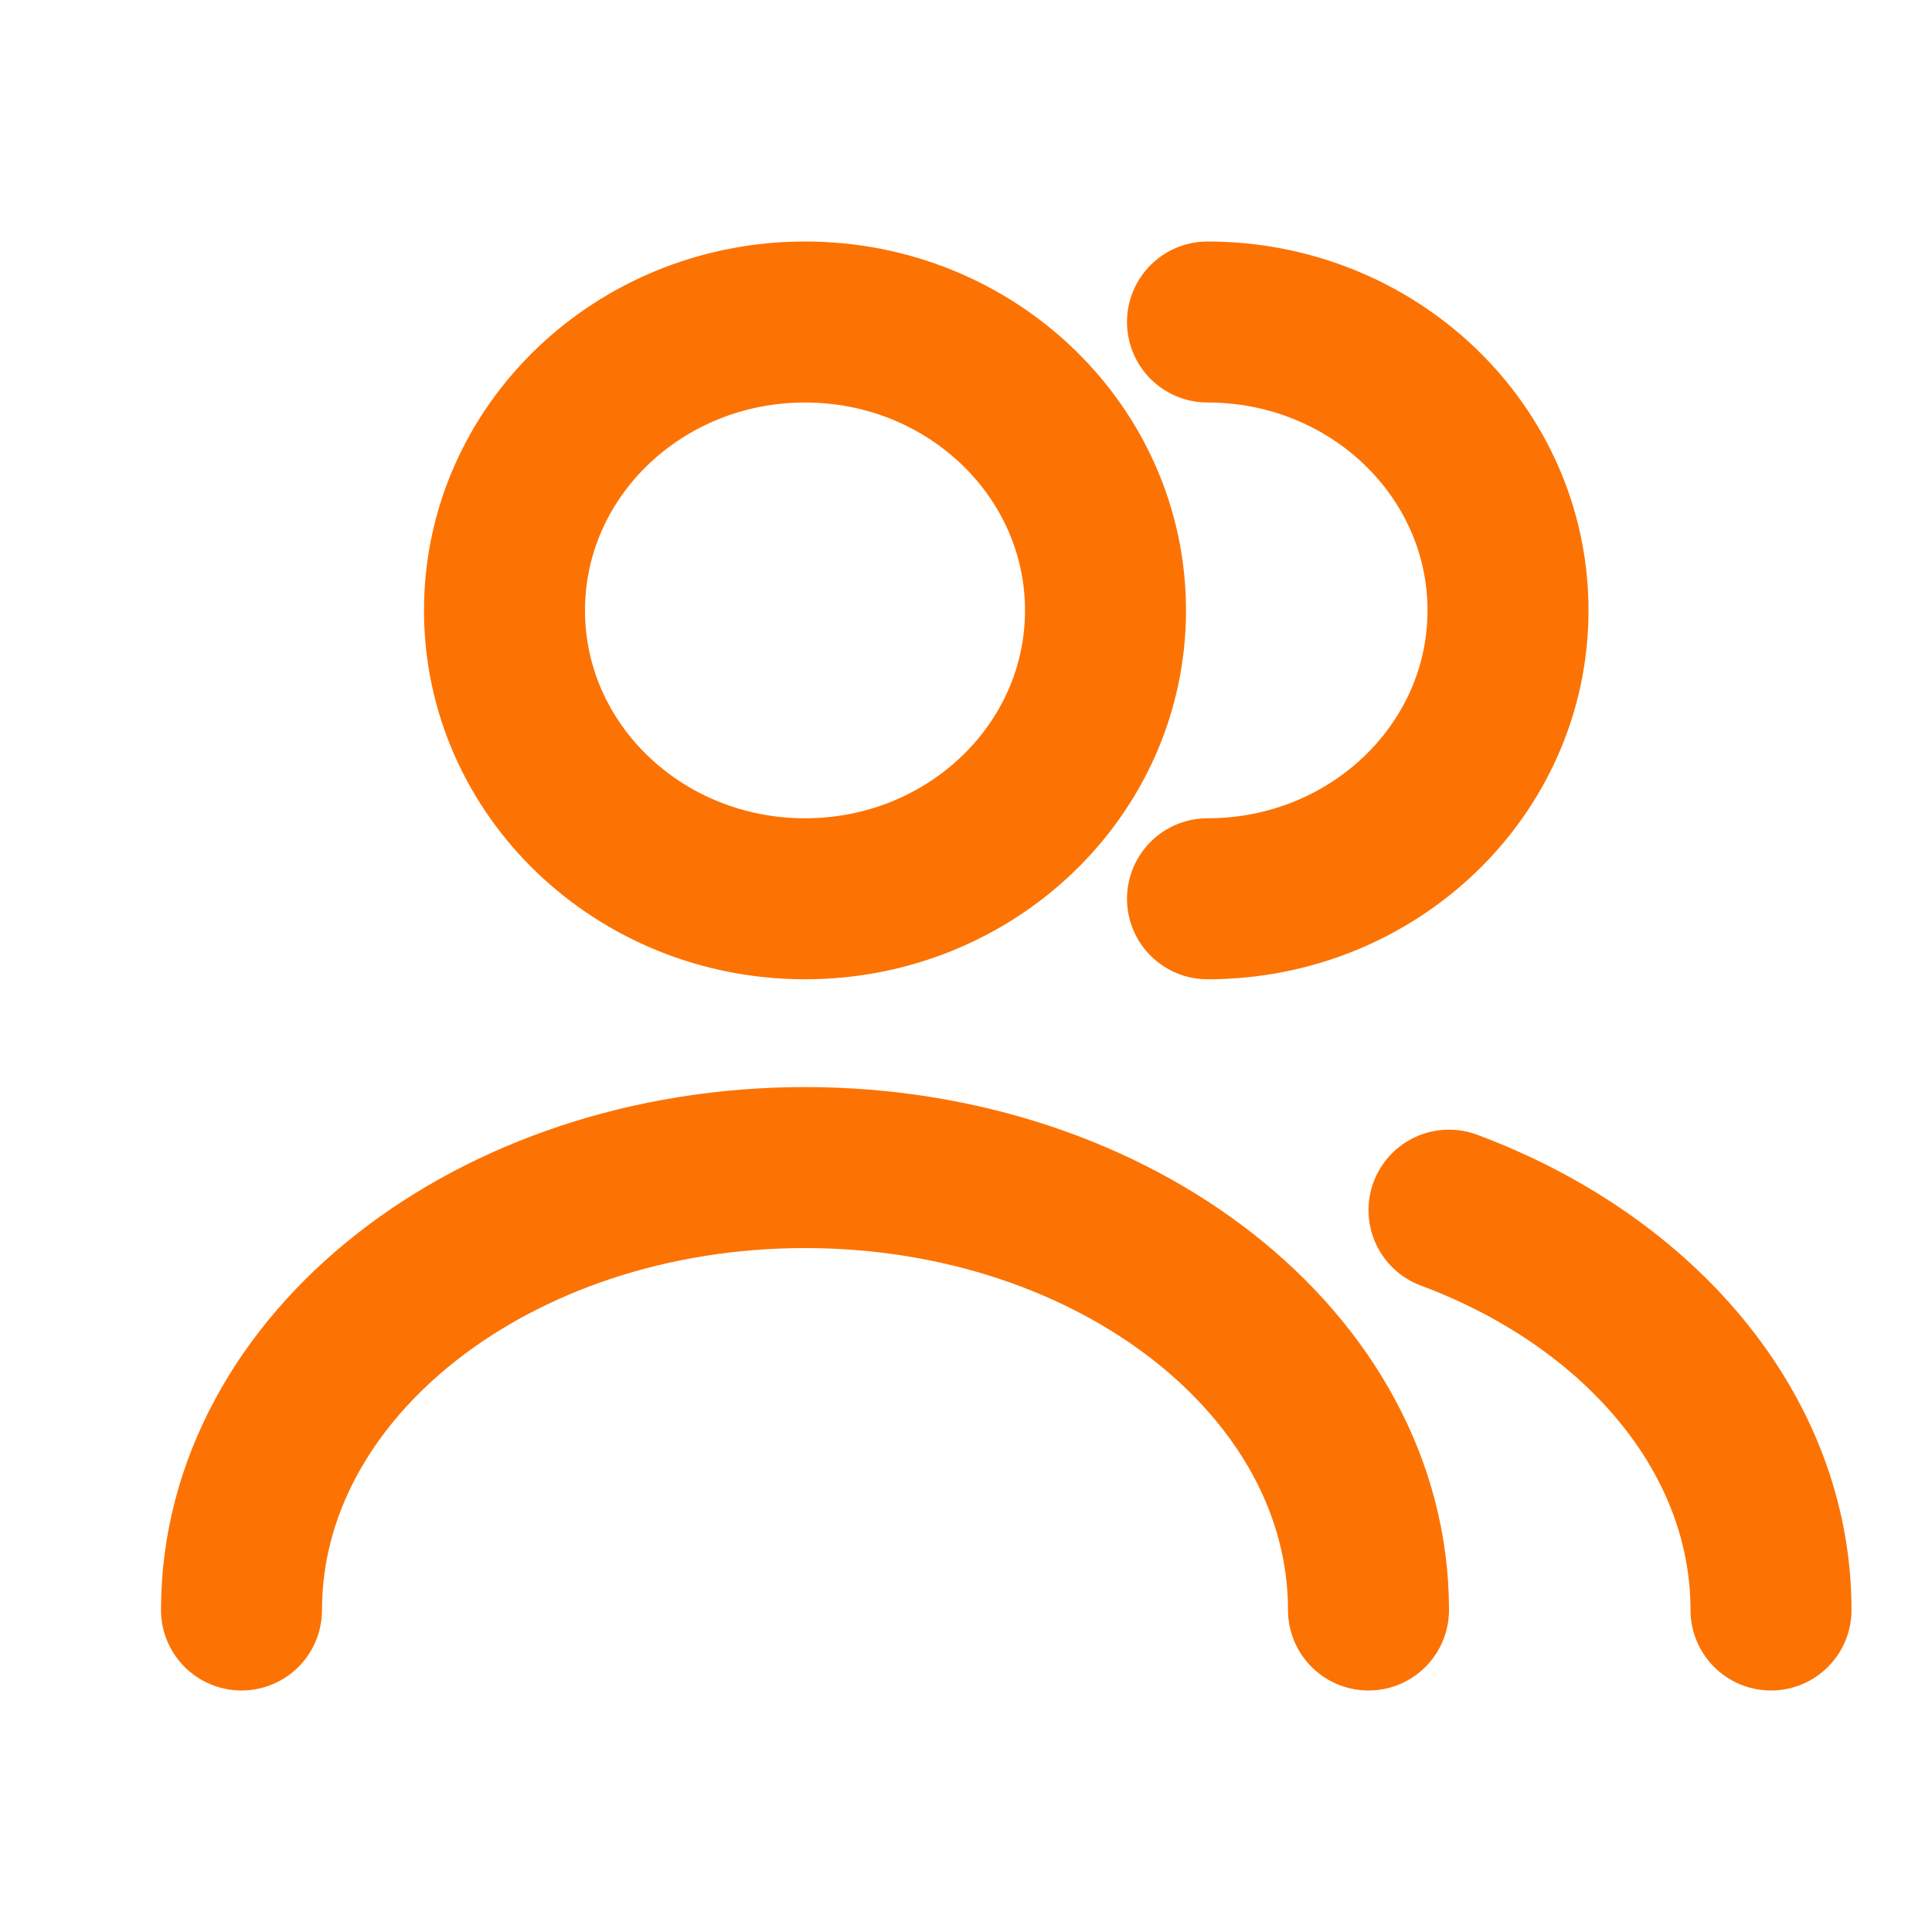
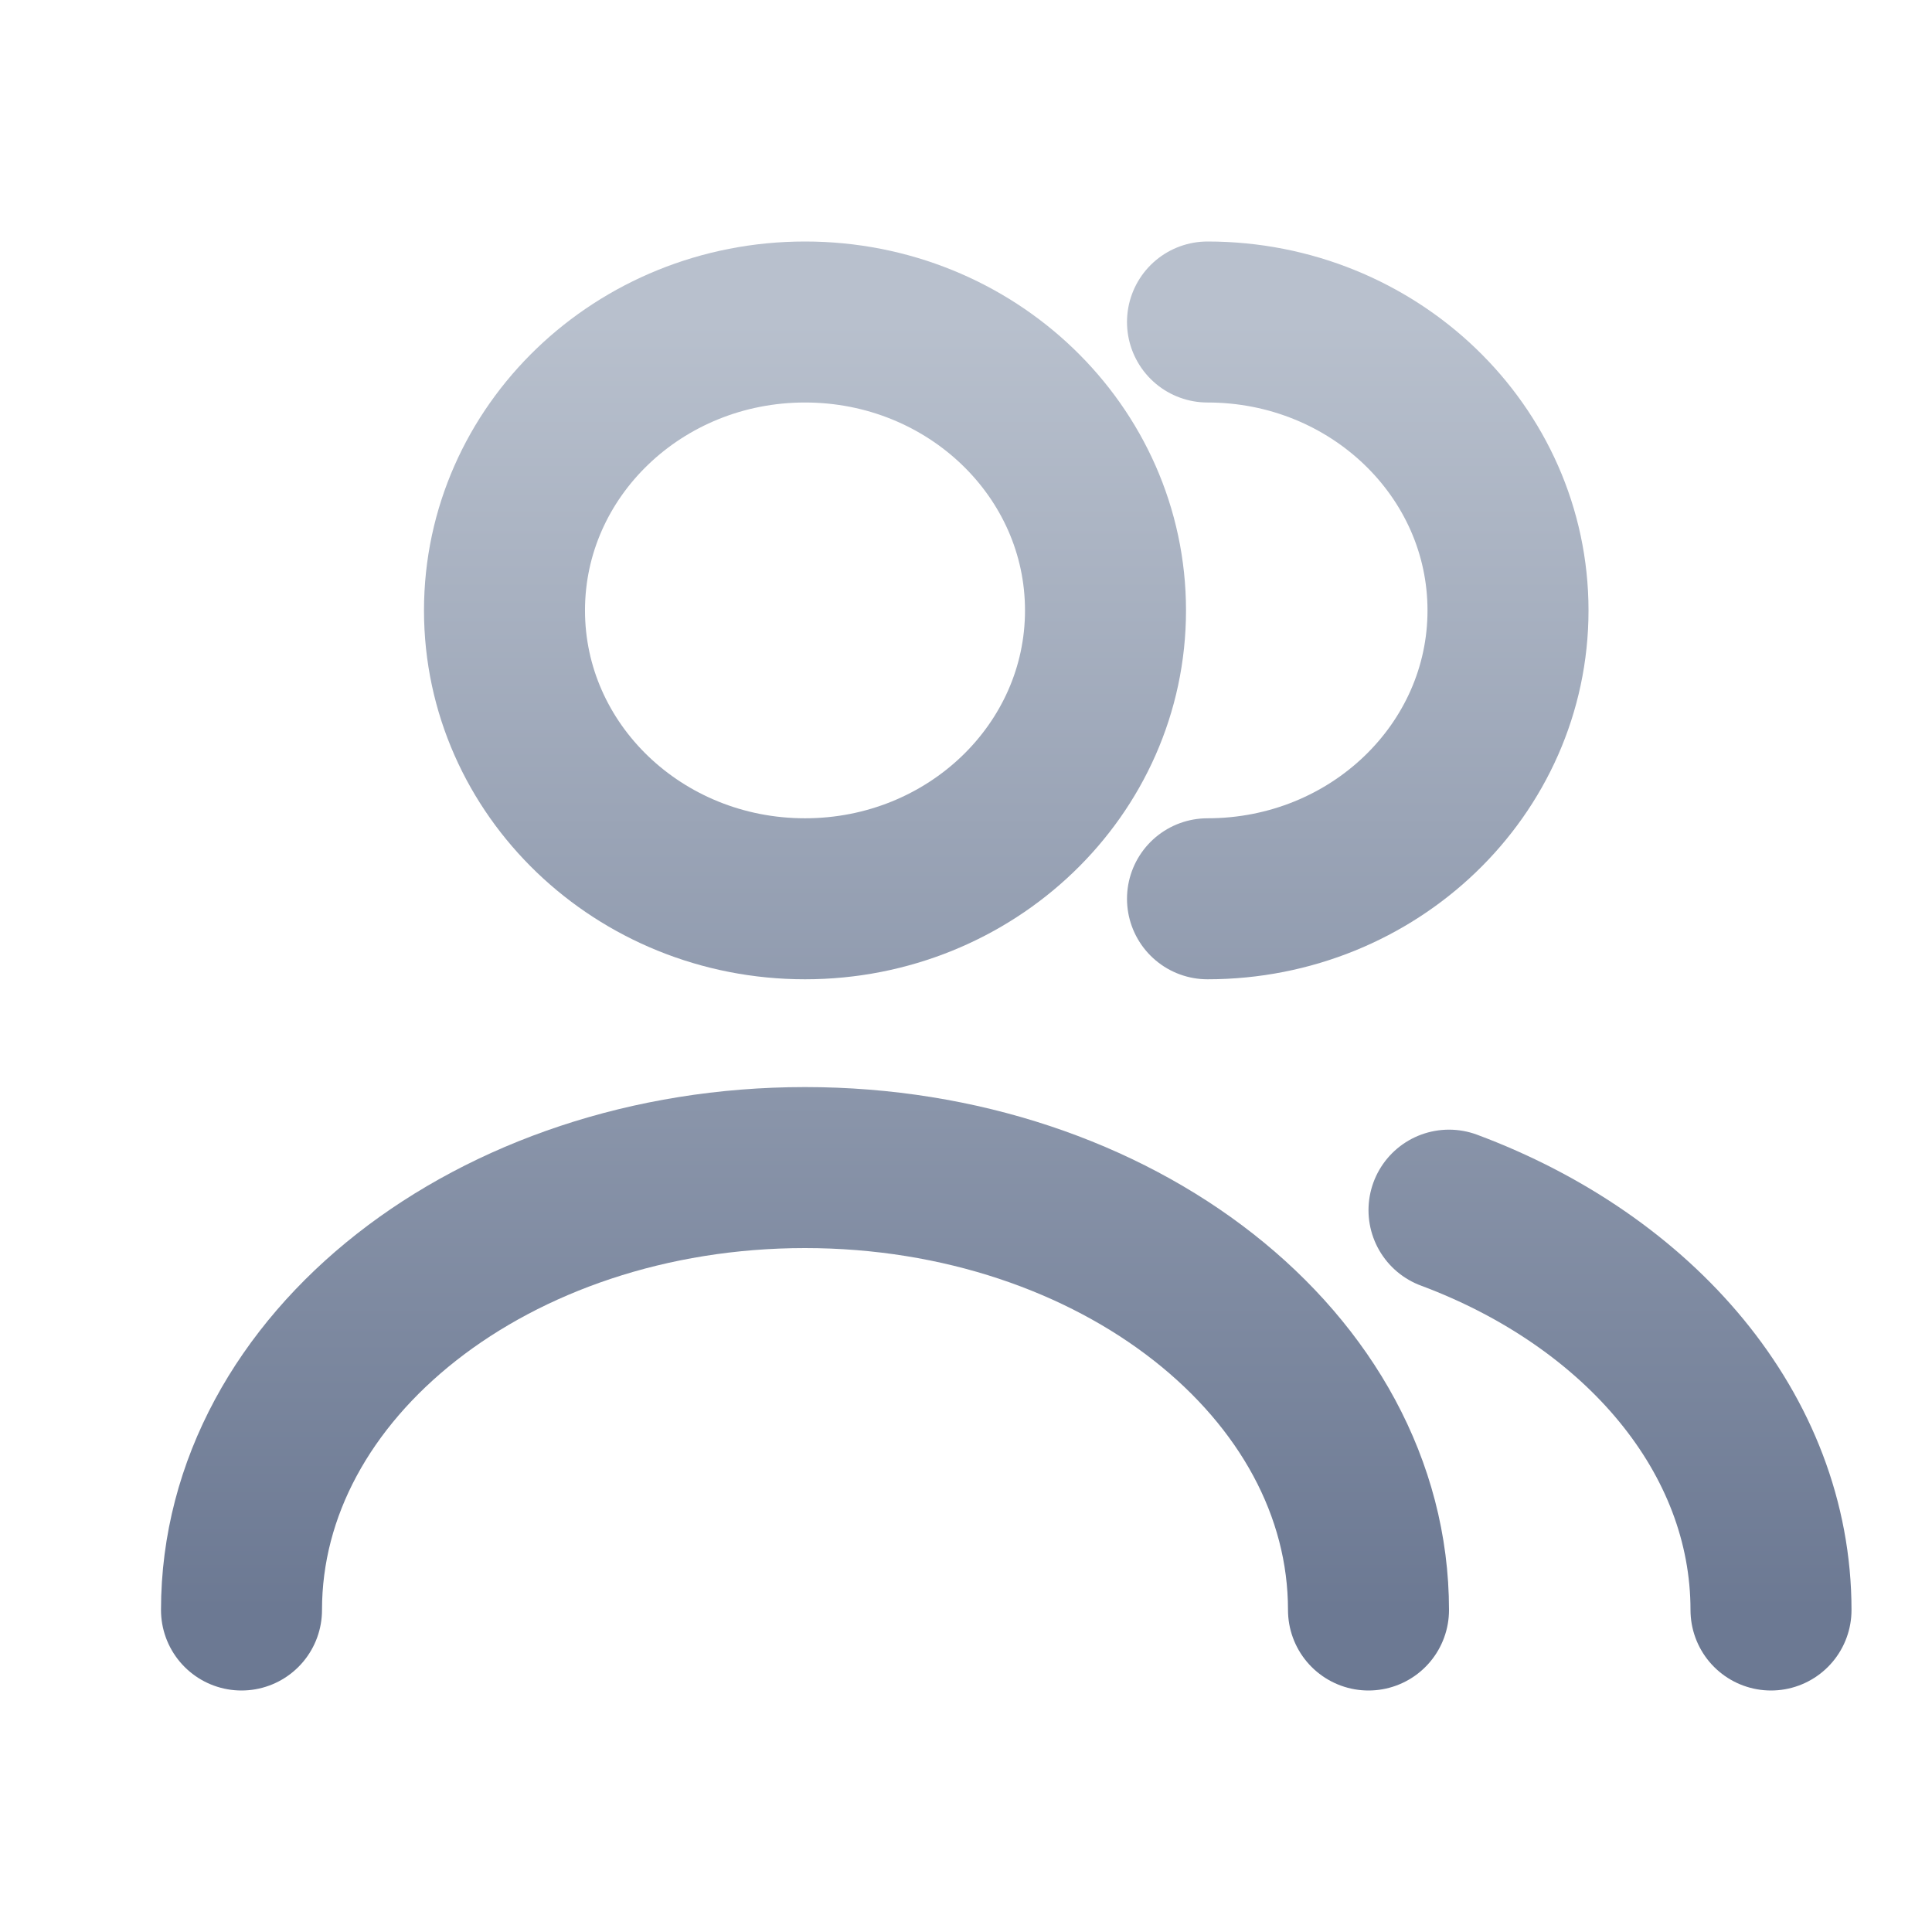
<svg xmlns="http://www.w3.org/2000/svg" width="24" height="24" viewBox="0 0 24 24" fill="none">
-   <path d="M17 20C17 16.965 13.866 14.504 10 14.504C6.134 14.504 3 16.965 3 20M13.733 7.583C13.733 9.561 12.062 11.165 10 11.165C7.938 11.165 6.267 9.561 6.267 7.583C6.267 5.604 7.938 4 10 4C12.062 4 13.733 5.604 13.733 7.583Z" stroke="#FC7303" stroke-width="2" stroke-linecap="round" stroke-linejoin="round" />
-   <path d="M15 11.165C17.062 11.165 18.733 9.561 18.733 7.583C18.733 5.604 17.062 4 15 4M22 20C22 17.808 20.365 15.915 18 15.033" stroke="#FC7303" stroke-width="2" stroke-linecap="round" stroke-linejoin="round" />
+   <path d="M17 20C17 16.965 13.866 14.504 10 14.504C6.134 14.504 3 16.965 3 20M13.733 7.583C13.733 9.561 12.062 11.165 10 11.165C7.938 11.165 6.267 9.561 6.267 7.583C6.267 5.604 7.938 4 10 4C12.062 4 13.733 5.604 13.733 7.583Z" stroke="url(#paint0_linear_1161_6142)" stroke-width="2" stroke-linecap="round" stroke-linejoin="round" />
+   <path d="M15 11.165C17.062 11.165 18.733 9.561 18.733 7.583C18.733 5.604 17.062 4 15 4M22 20C22 17.808 20.365 15.915 18 15.033" stroke="url(#paint1_linear_1161_6142)" stroke-width="2" stroke-linecap="round" stroke-linejoin="round" />
+   <defs>
+     <linearGradient id="paint0_linear_1161_6142" x1="10" y1="4" x2="10" y2="20" gradientUnits="userSpaceOnUse">
+       <stop stop-color="#B8C0CD" />
+       <stop offset="1" stop-color="#6C7993" />
+     </linearGradient>
+     <linearGradient id="paint1_linear_1161_6142" x1="18.5" y1="4" x2="18.5" y2="20" gradientUnits="userSpaceOnUse">
+       <stop stop-color="#B8C0CD" />
+       <stop offset="1" stop-color="#6C7993" />
+     </linearGradient>
+   </defs>
</svg>
